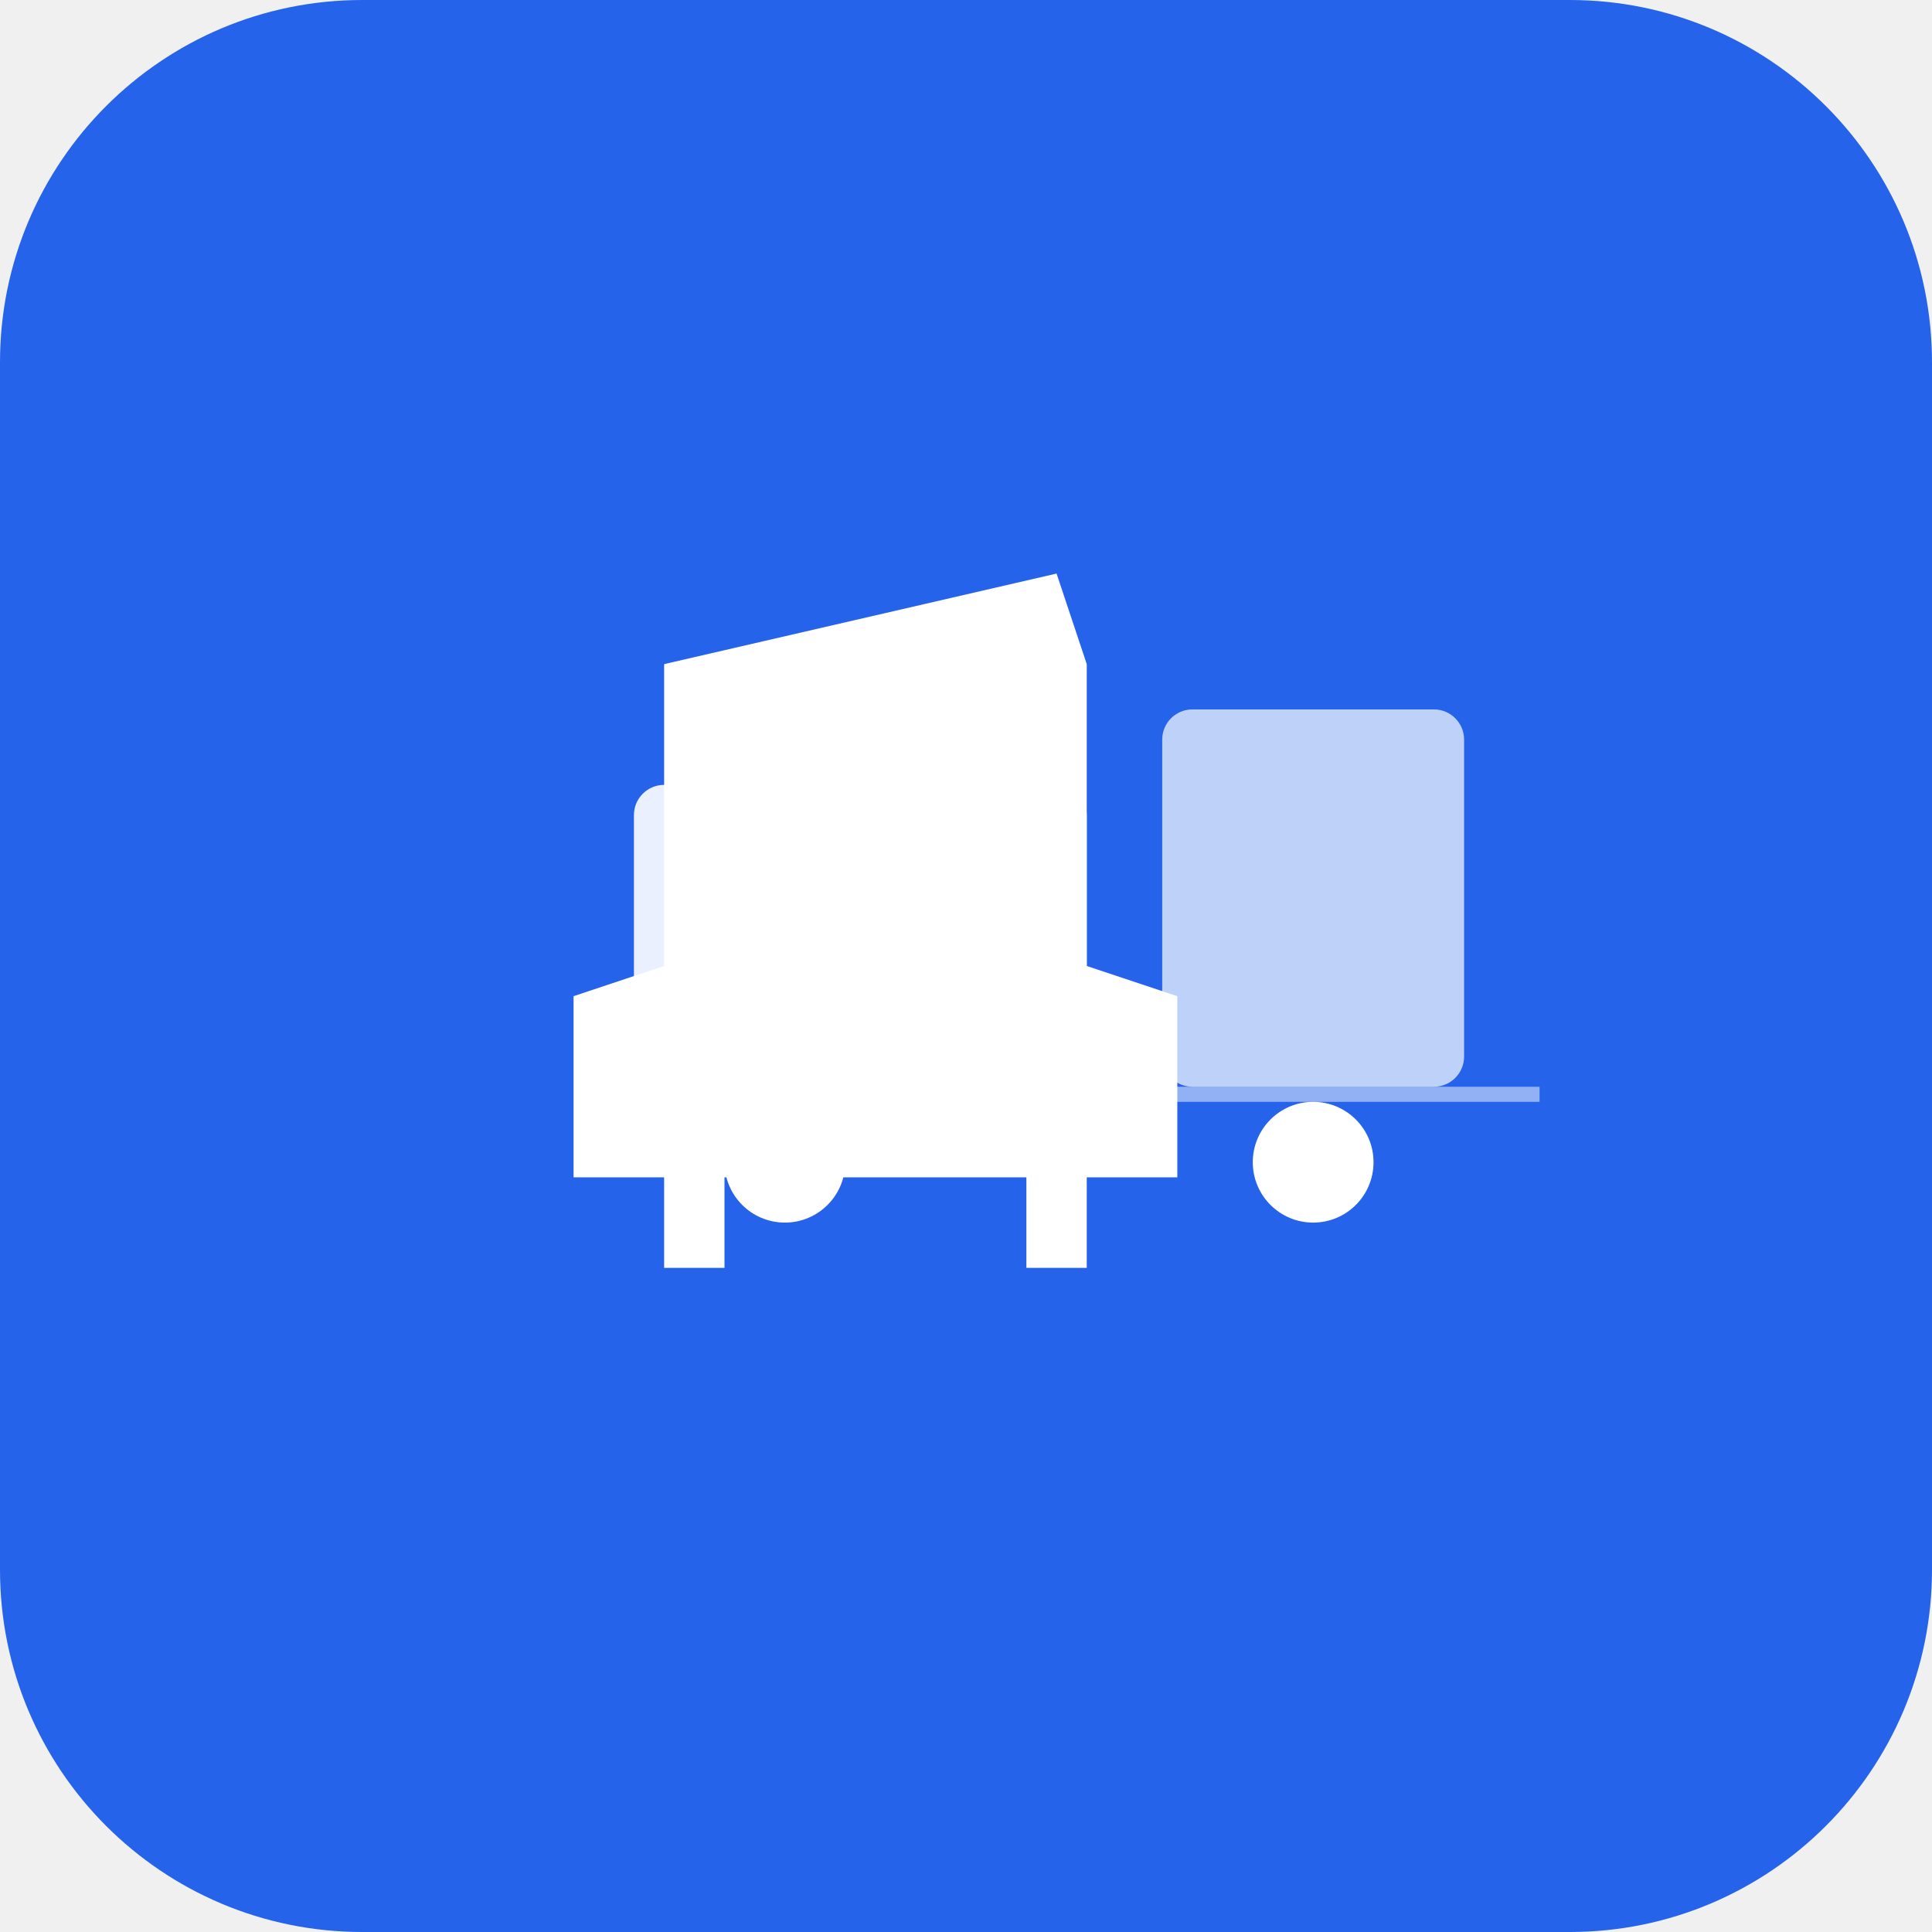
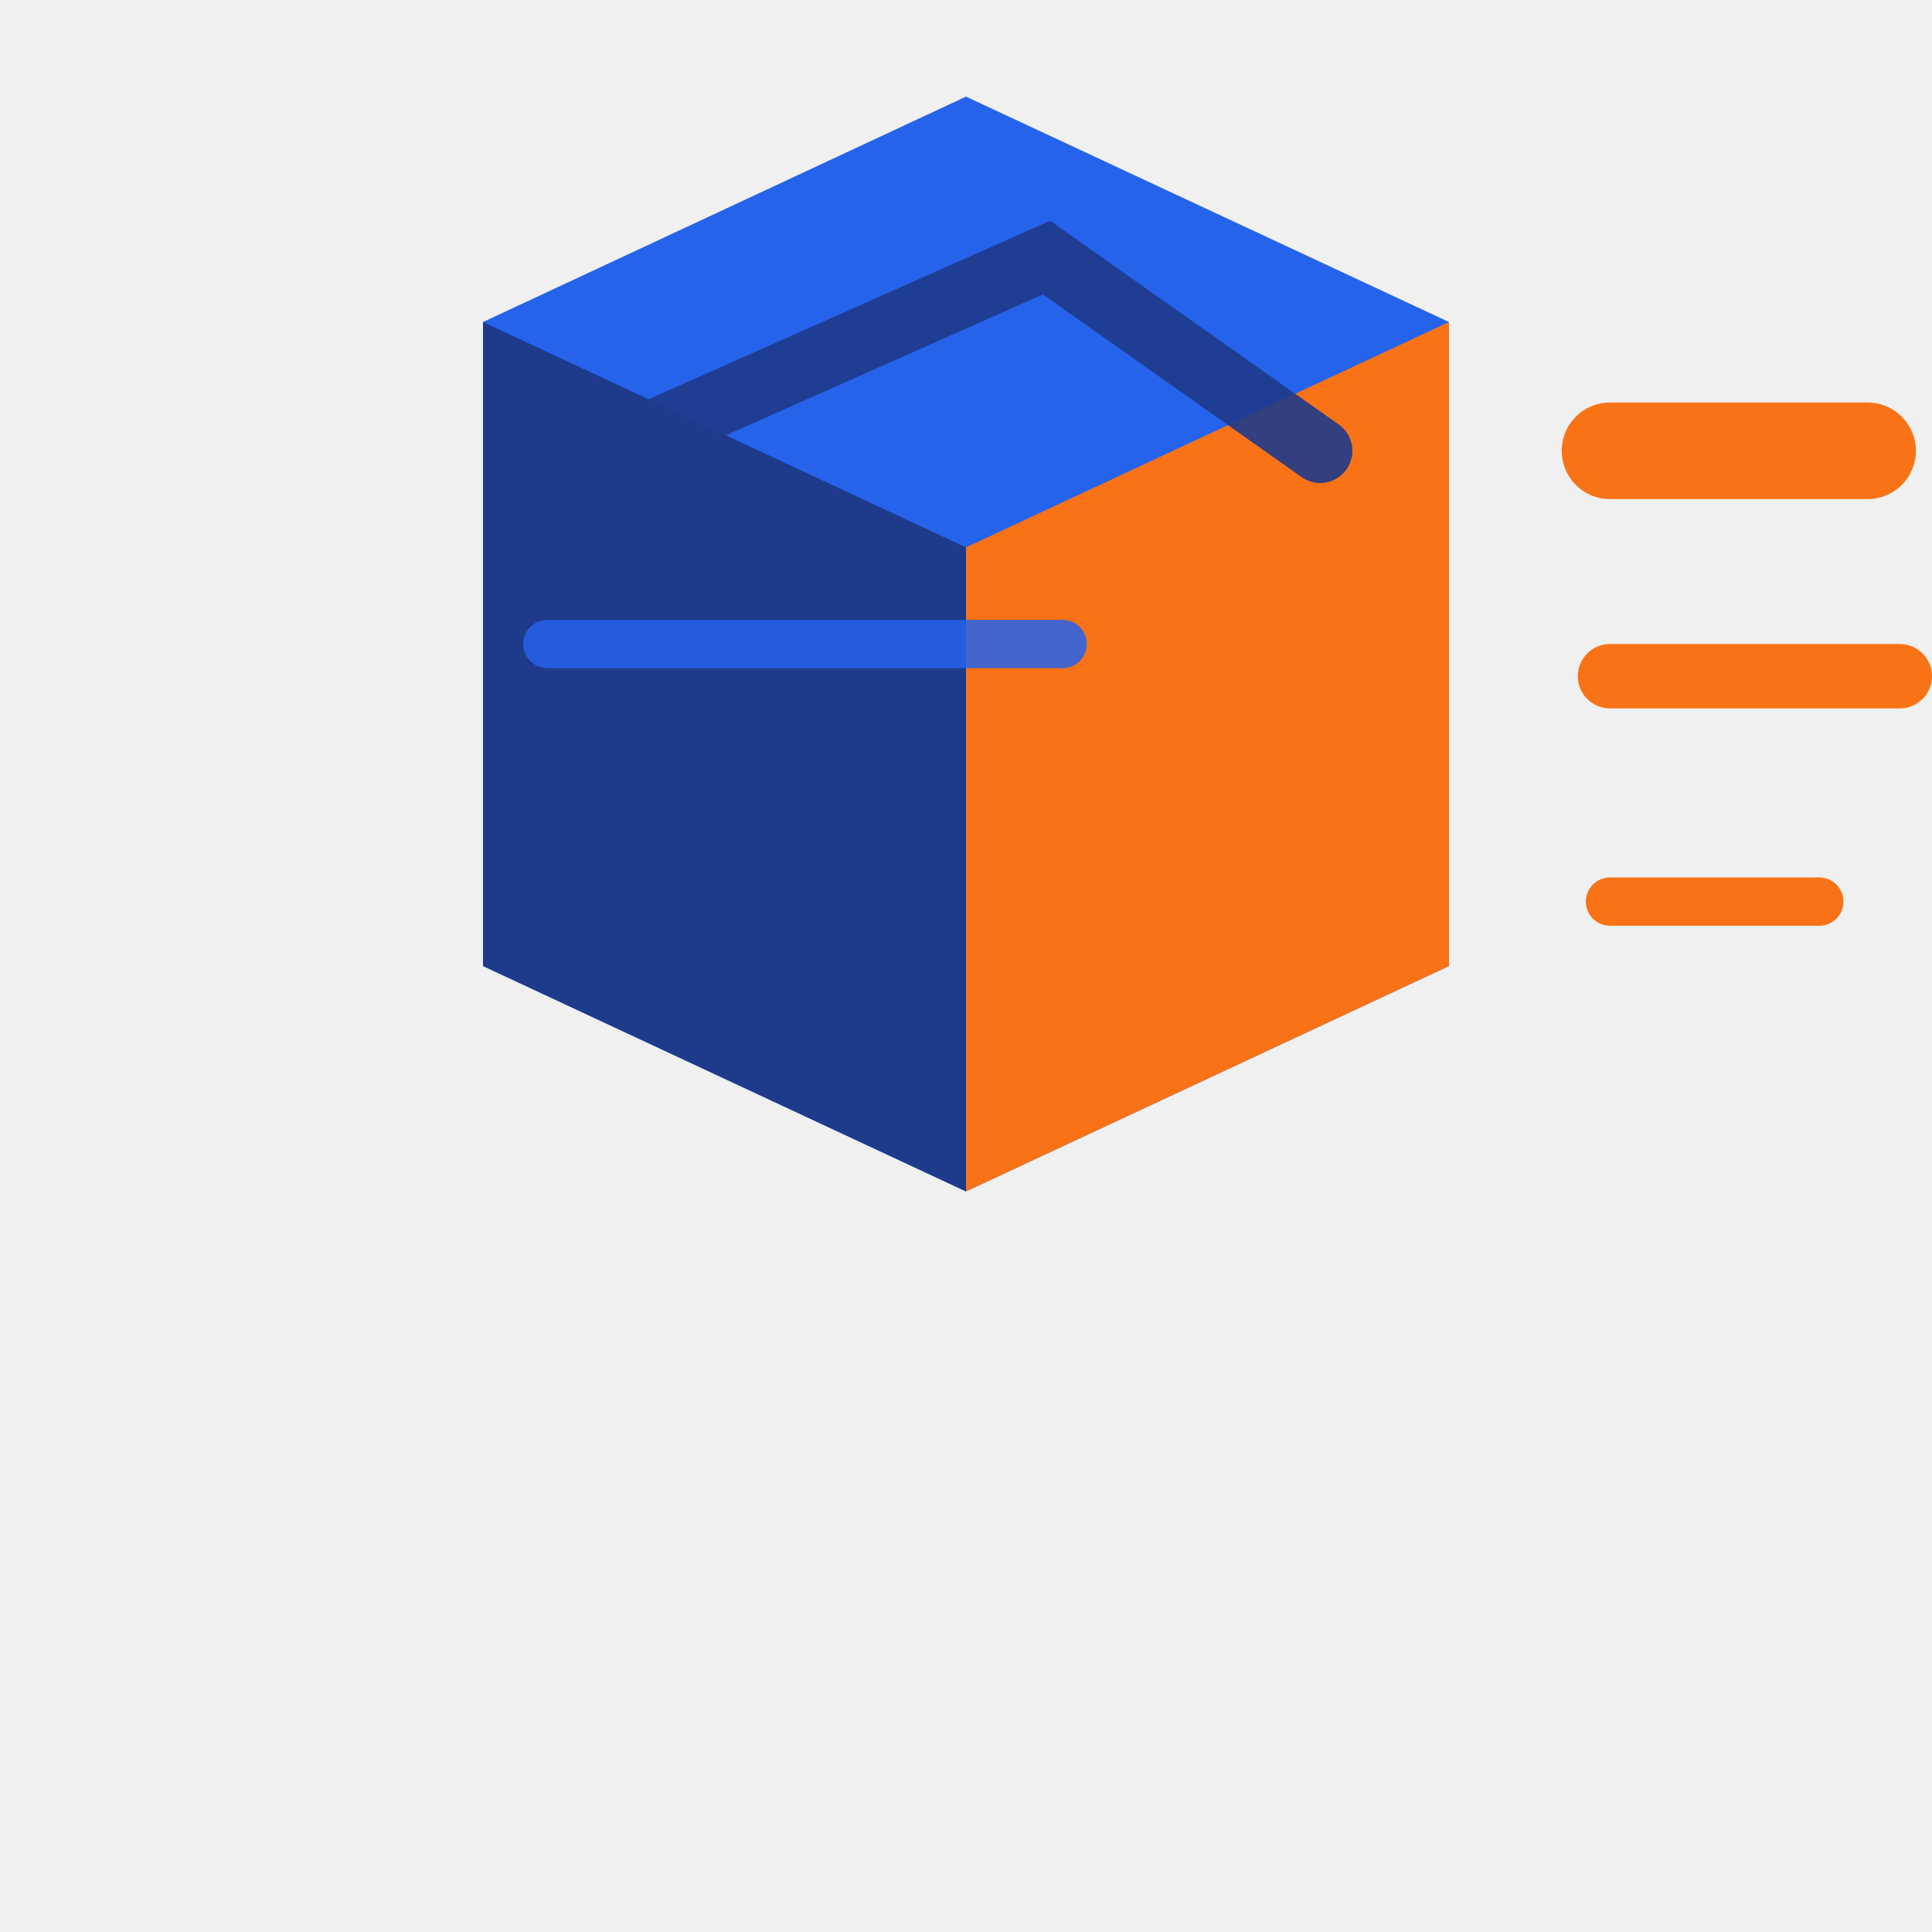
- <svg xmlns="http://www.w3.org/2000/svg" viewBox="0 0 512 512">
-   <rect width="512" height="512" rx="96" fill="#2563eb" />
-   <g transform="translate(128, 128) scale(1)">
-     <path d="M256 0L48 48v160L0 224v96h48v48h32v-48h160v48h32v-48h48v-96l-48-16V48L256 0z" fill="white" transform="scale(0.5) translate(48, 48)" />
-     <rect x="40" y="80" width="120" height="80" rx="8" fill="white" opacity="0.9" />
-     <rect x="180" y="60" width="80" height="100" rx="8" fill="white" opacity="0.7" />
-     <circle cx="80" cy="180" r="16" fill="white" />
-     <circle cx="220" cy="180" r="16" fill="white" />
-     <rect x="40" y="160" width="240" height="4" fill="white" opacity="0.5" />
-   </g>
+ <svg xmlns="http://www.w3.org/2000/svg" viewBox="0 0 120 120" role="img" aria-label="Sarah-Groupe logo">
+   <path d="M30 20 L60 6 L90 20 V60 L60 74 L30 60 Z" fill="#2563EB" />
+   <path d="M30 20 V60 L60 74 V34 Z" fill="#1E3A8A" />
+   <path d="M60 34 L90 20 V60 L60 74 Z" fill="#F97316" />
+   <path d="M38 28 L65 16 L82 28" stroke="#1E3A8A" stroke-width="4" stroke-linecap="round" fill="none" opacity="0.9" />
+   <path d="M34 40 H66" stroke="#2563EB" stroke-width="3" stroke-linecap="round" opacity="0.85" />
+   <path d="M100 28 H116" stroke="#F97316" stroke-width="6" stroke-linecap="round" />
+   <path d="M100 42 H118" stroke="#F97316" stroke-width="4" stroke-linecap="round" />
+   <path d="M100 56 H113" stroke="#F97316" stroke-width="3" stroke-linecap="round" />
</svg>
